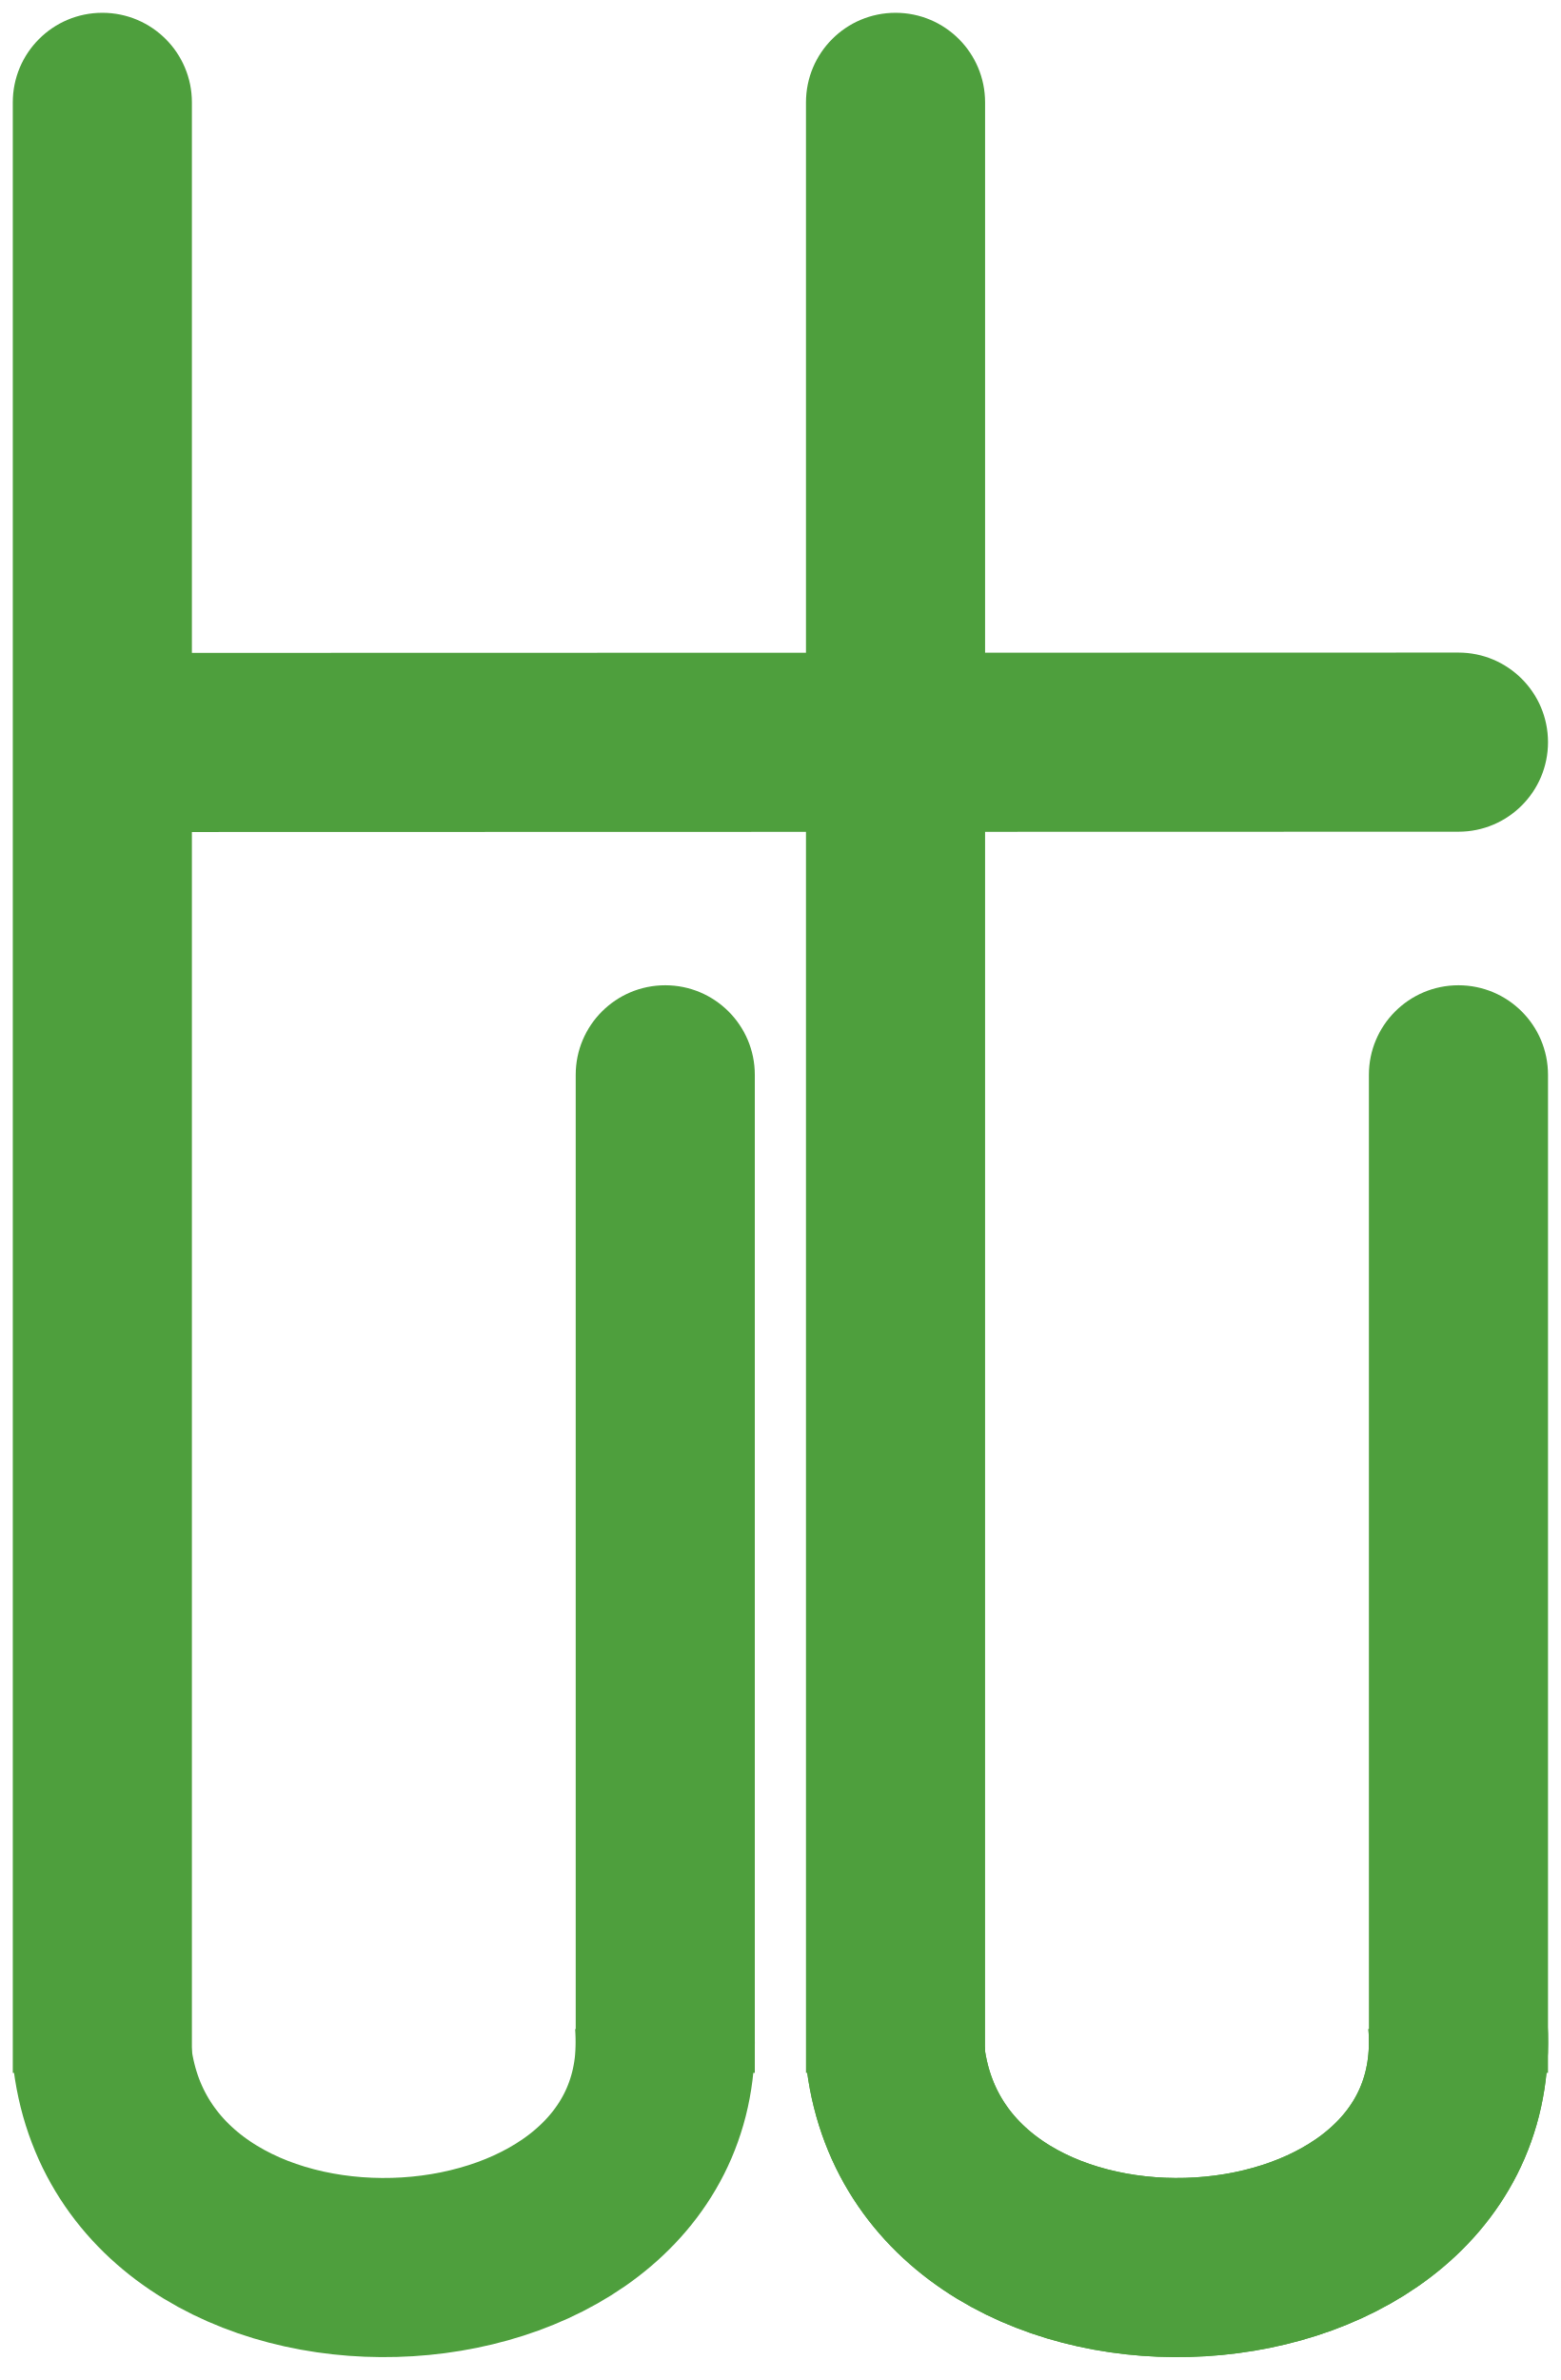
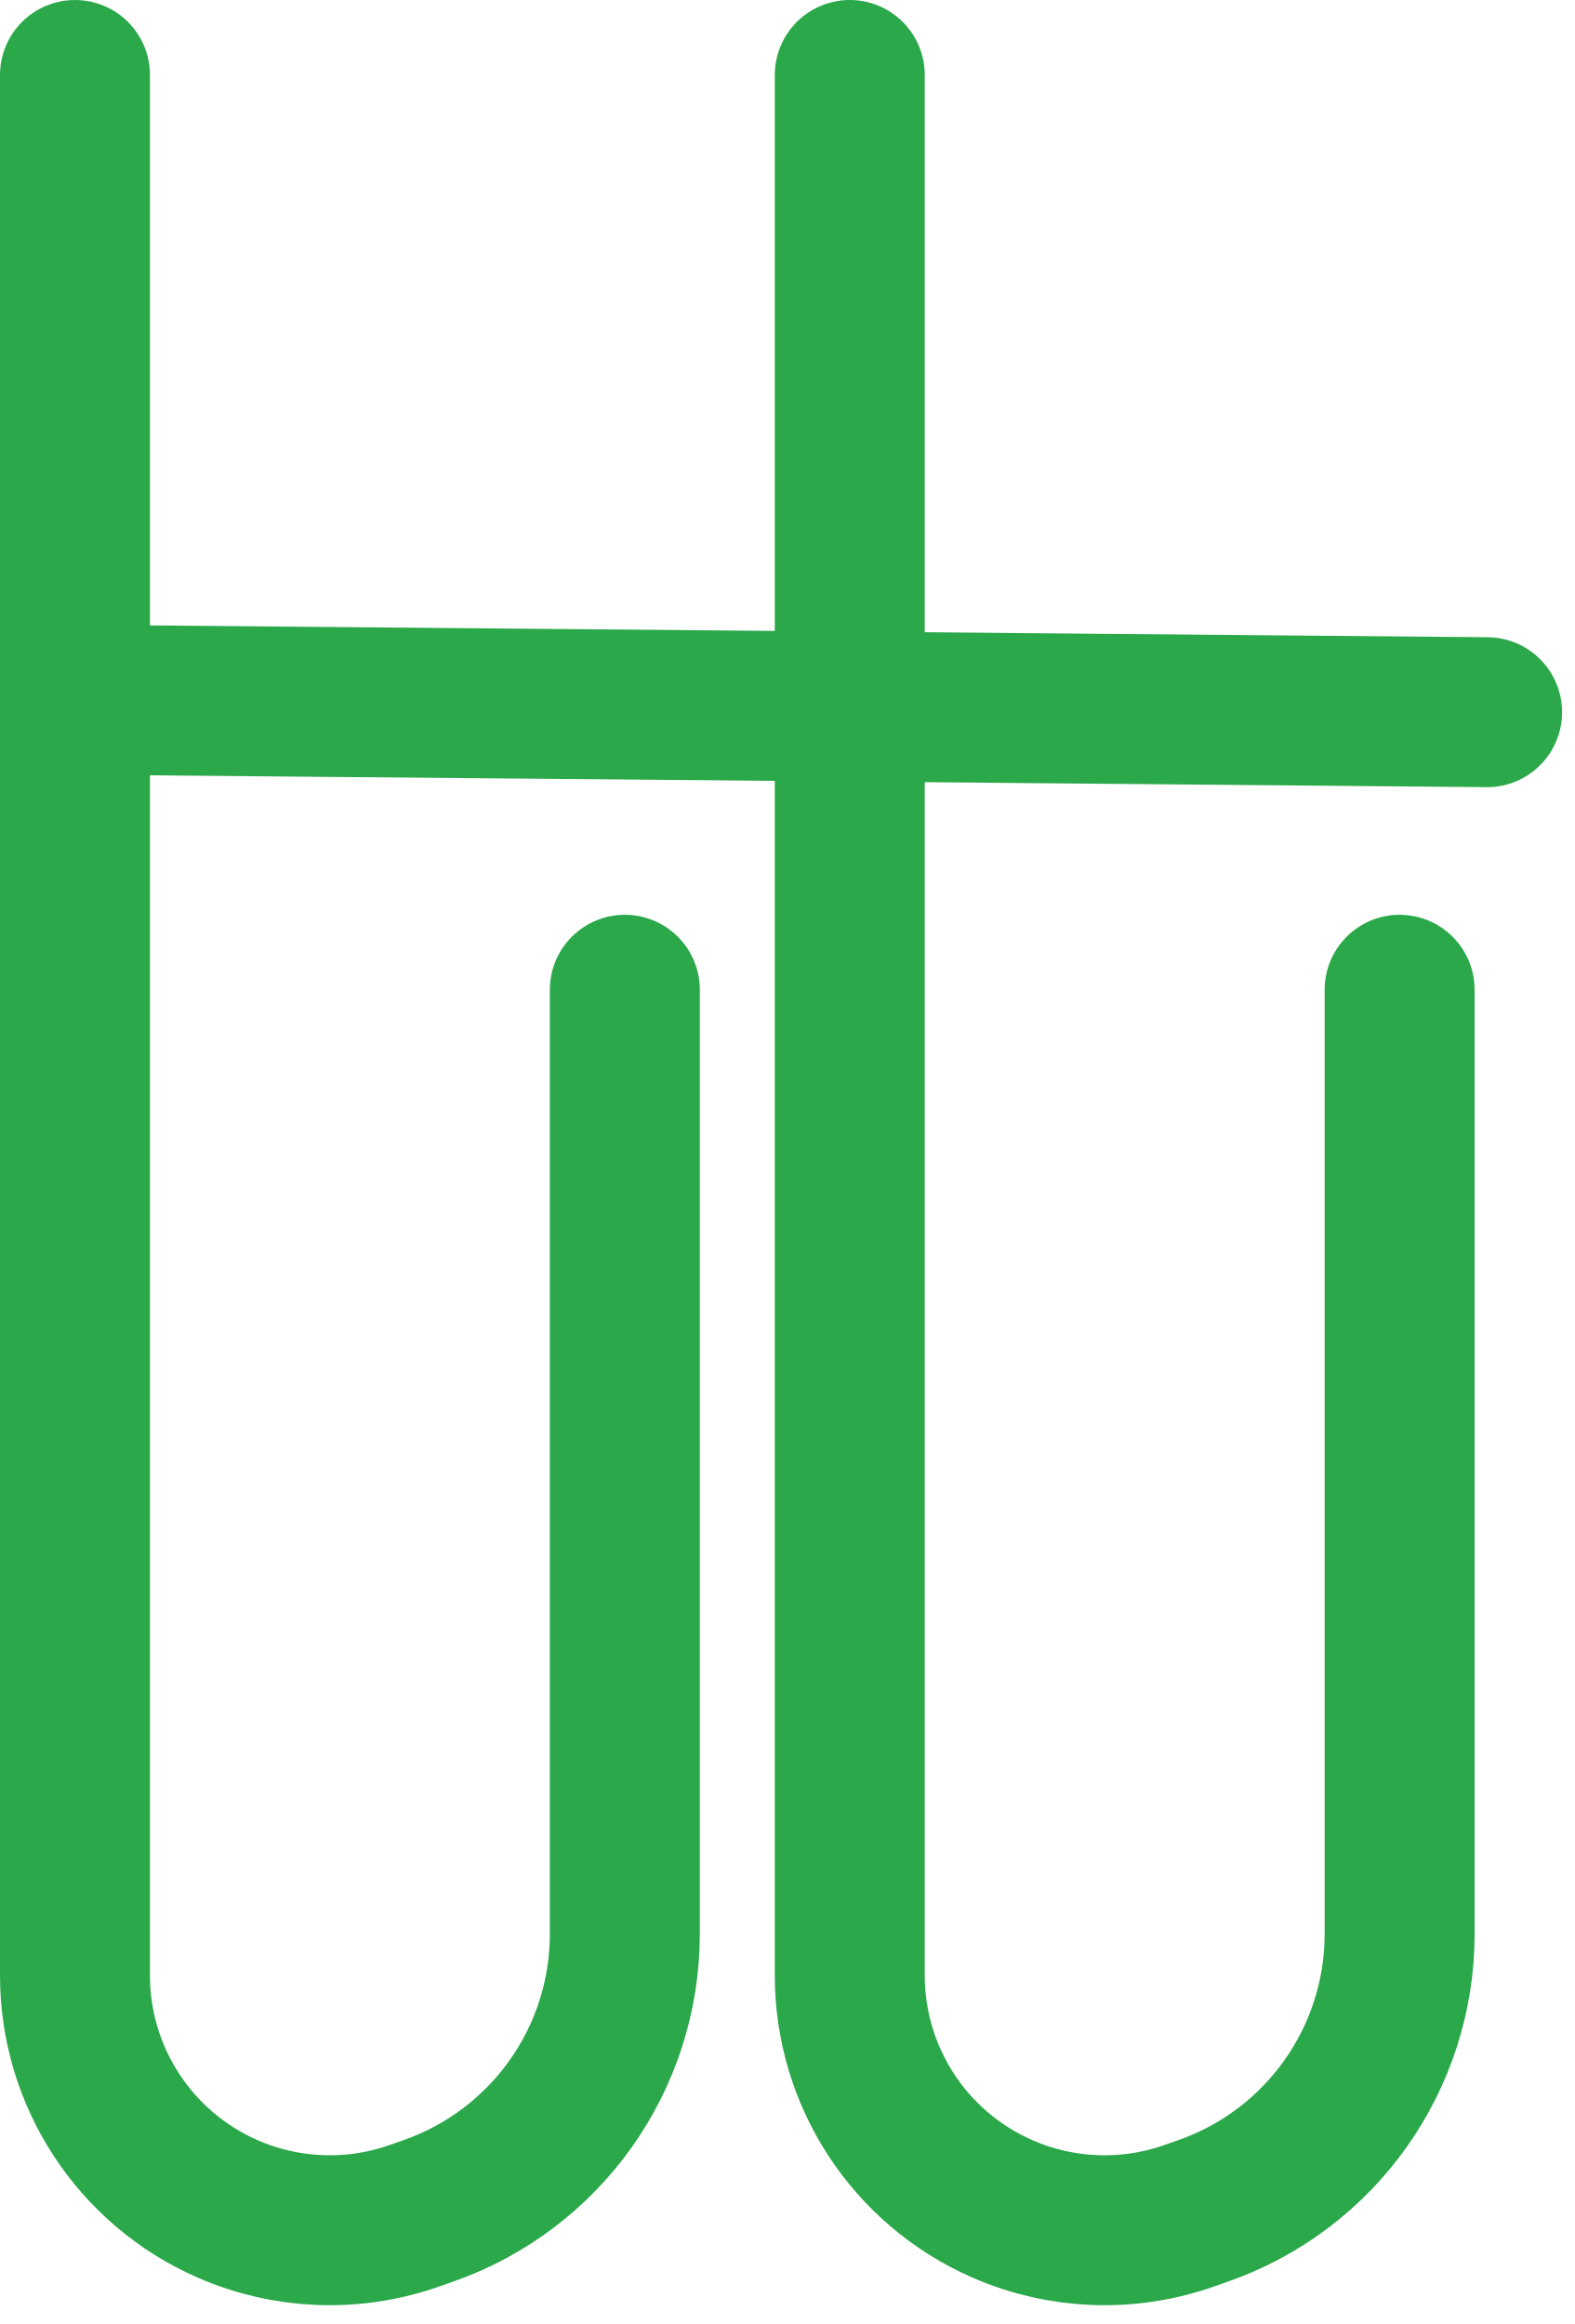
- <svg xmlns="http://www.w3.org/2000/svg" width="61" height="93" viewBox="0 0 61 93" fill="none">
-   <path d="M38.5 4C38.5 2.067 36.933 0.5 35 0.5C33.067 0.5 31.5 2.067 31.5 4H38.5ZM31.5 4L31.5 81H38.5L38.5 4H31.5Z" fill="#4E9F3D" />
-   <path d="M60.5 42C60.5 40.067 58.933 38.5 57 38.5C55.067 38.5 53.5 40.067 53.5 42H60.5ZM53.5 42V81H60.5V42H53.5Z" fill="#4E9F3D" />
-   <path d="M57.001 32.5C58.934 32.499 60.501 30.932 60.5 28.999C60.499 27.066 58.932 25.5 56.999 25.5L57.001 32.5ZM56.999 25.5L6.999 25.512L7.001 32.512L57.001 32.5L56.999 25.5Z" fill="#4E9F3D" />
-   <path d="M35.004 80.434C36.529 92.16 57.954 90.903 56.968 79" stroke="#4E9F3D" stroke-width="7" />
-   <path d="M35.004 80.434C36.529 92.16 57.954 90.903 56.968 79" stroke="#4E9F3D" stroke-width="7" />
-   <path d="M7.5 4C7.5 2.067 5.933 0.5 4 0.5C2.067 0.5 0.5 2.067 0.5 4H7.5ZM0.5 4L0.5 81H7.5L7.5 4H0.5Z" fill="#4E9F3D" />
-   <path d="M29.5 42C29.5 40.067 27.933 38.5 26 38.5C24.067 38.5 22.5 40.067 22.5 42H29.5ZM22.5 42L22.5 81H29.5L29.5 42H22.5Z" fill="#4E9F3D" />
-   <path d="M4.004 80.434C5.529 92.16 26.954 90.903 25.968 79" stroke="#4E9F3D" stroke-width="7" />
+ <svg xmlns="http://www.w3.org/2000/svg" width="63" height="93" viewBox="0 0 63 93" fill="none">
+   <path d="M3 3V79.056C3 83.105 5.397 86.77 9.106 88.393V88.393C11.466 89.426 14.129 89.527 16.56 88.676L17.136 88.474C21.846 86.825 25 82.38 25 77.389V39.607" stroke="#2BA84A" stroke-width="6" stroke-linecap="round" />
+   <path d="M34 3V79.056C34 83.105 36.397 86.77 40.106 88.393V88.393C42.466 89.426 45.129 89.527 47.56 88.676L48.136 88.474C52.846 86.825 56 82.38 56 77.389V39.607" stroke="#2BA84A" stroke-width="6" stroke-linecap="round" />
+   <path d="M3 28L59.5 28.5" stroke="#2BA84A" stroke-width="6" stroke-linecap="round" />
</svg>
